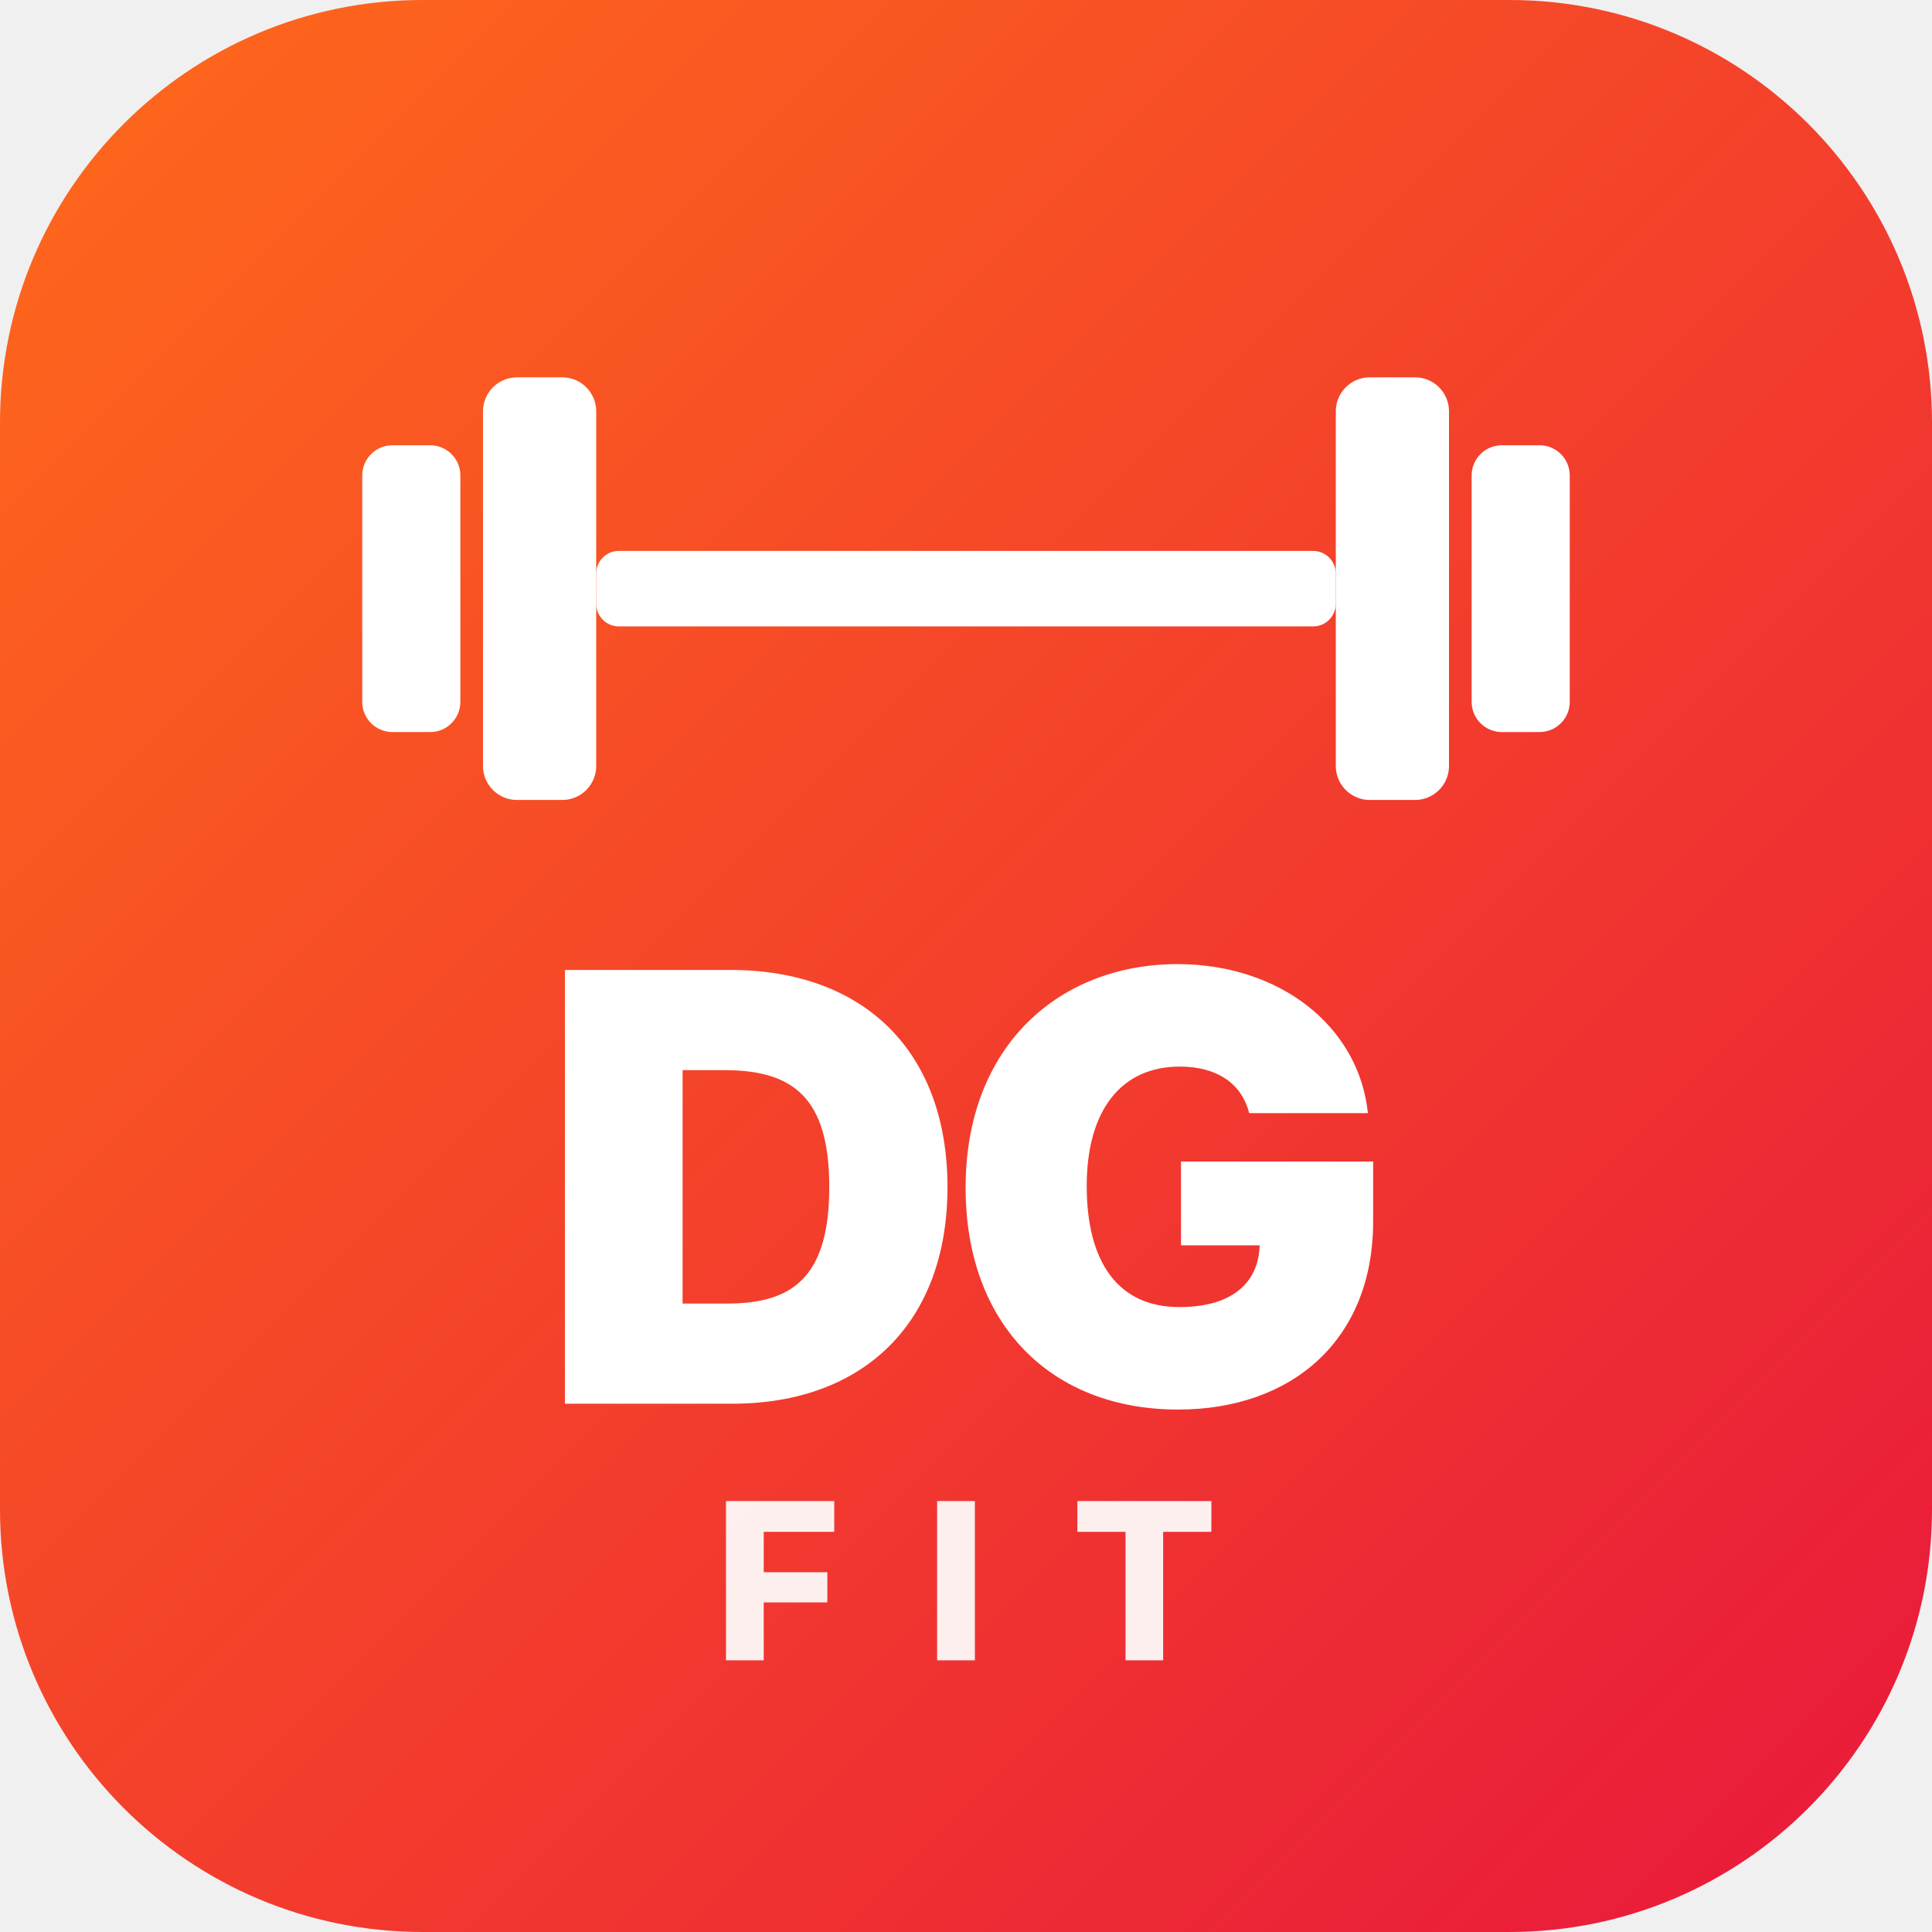
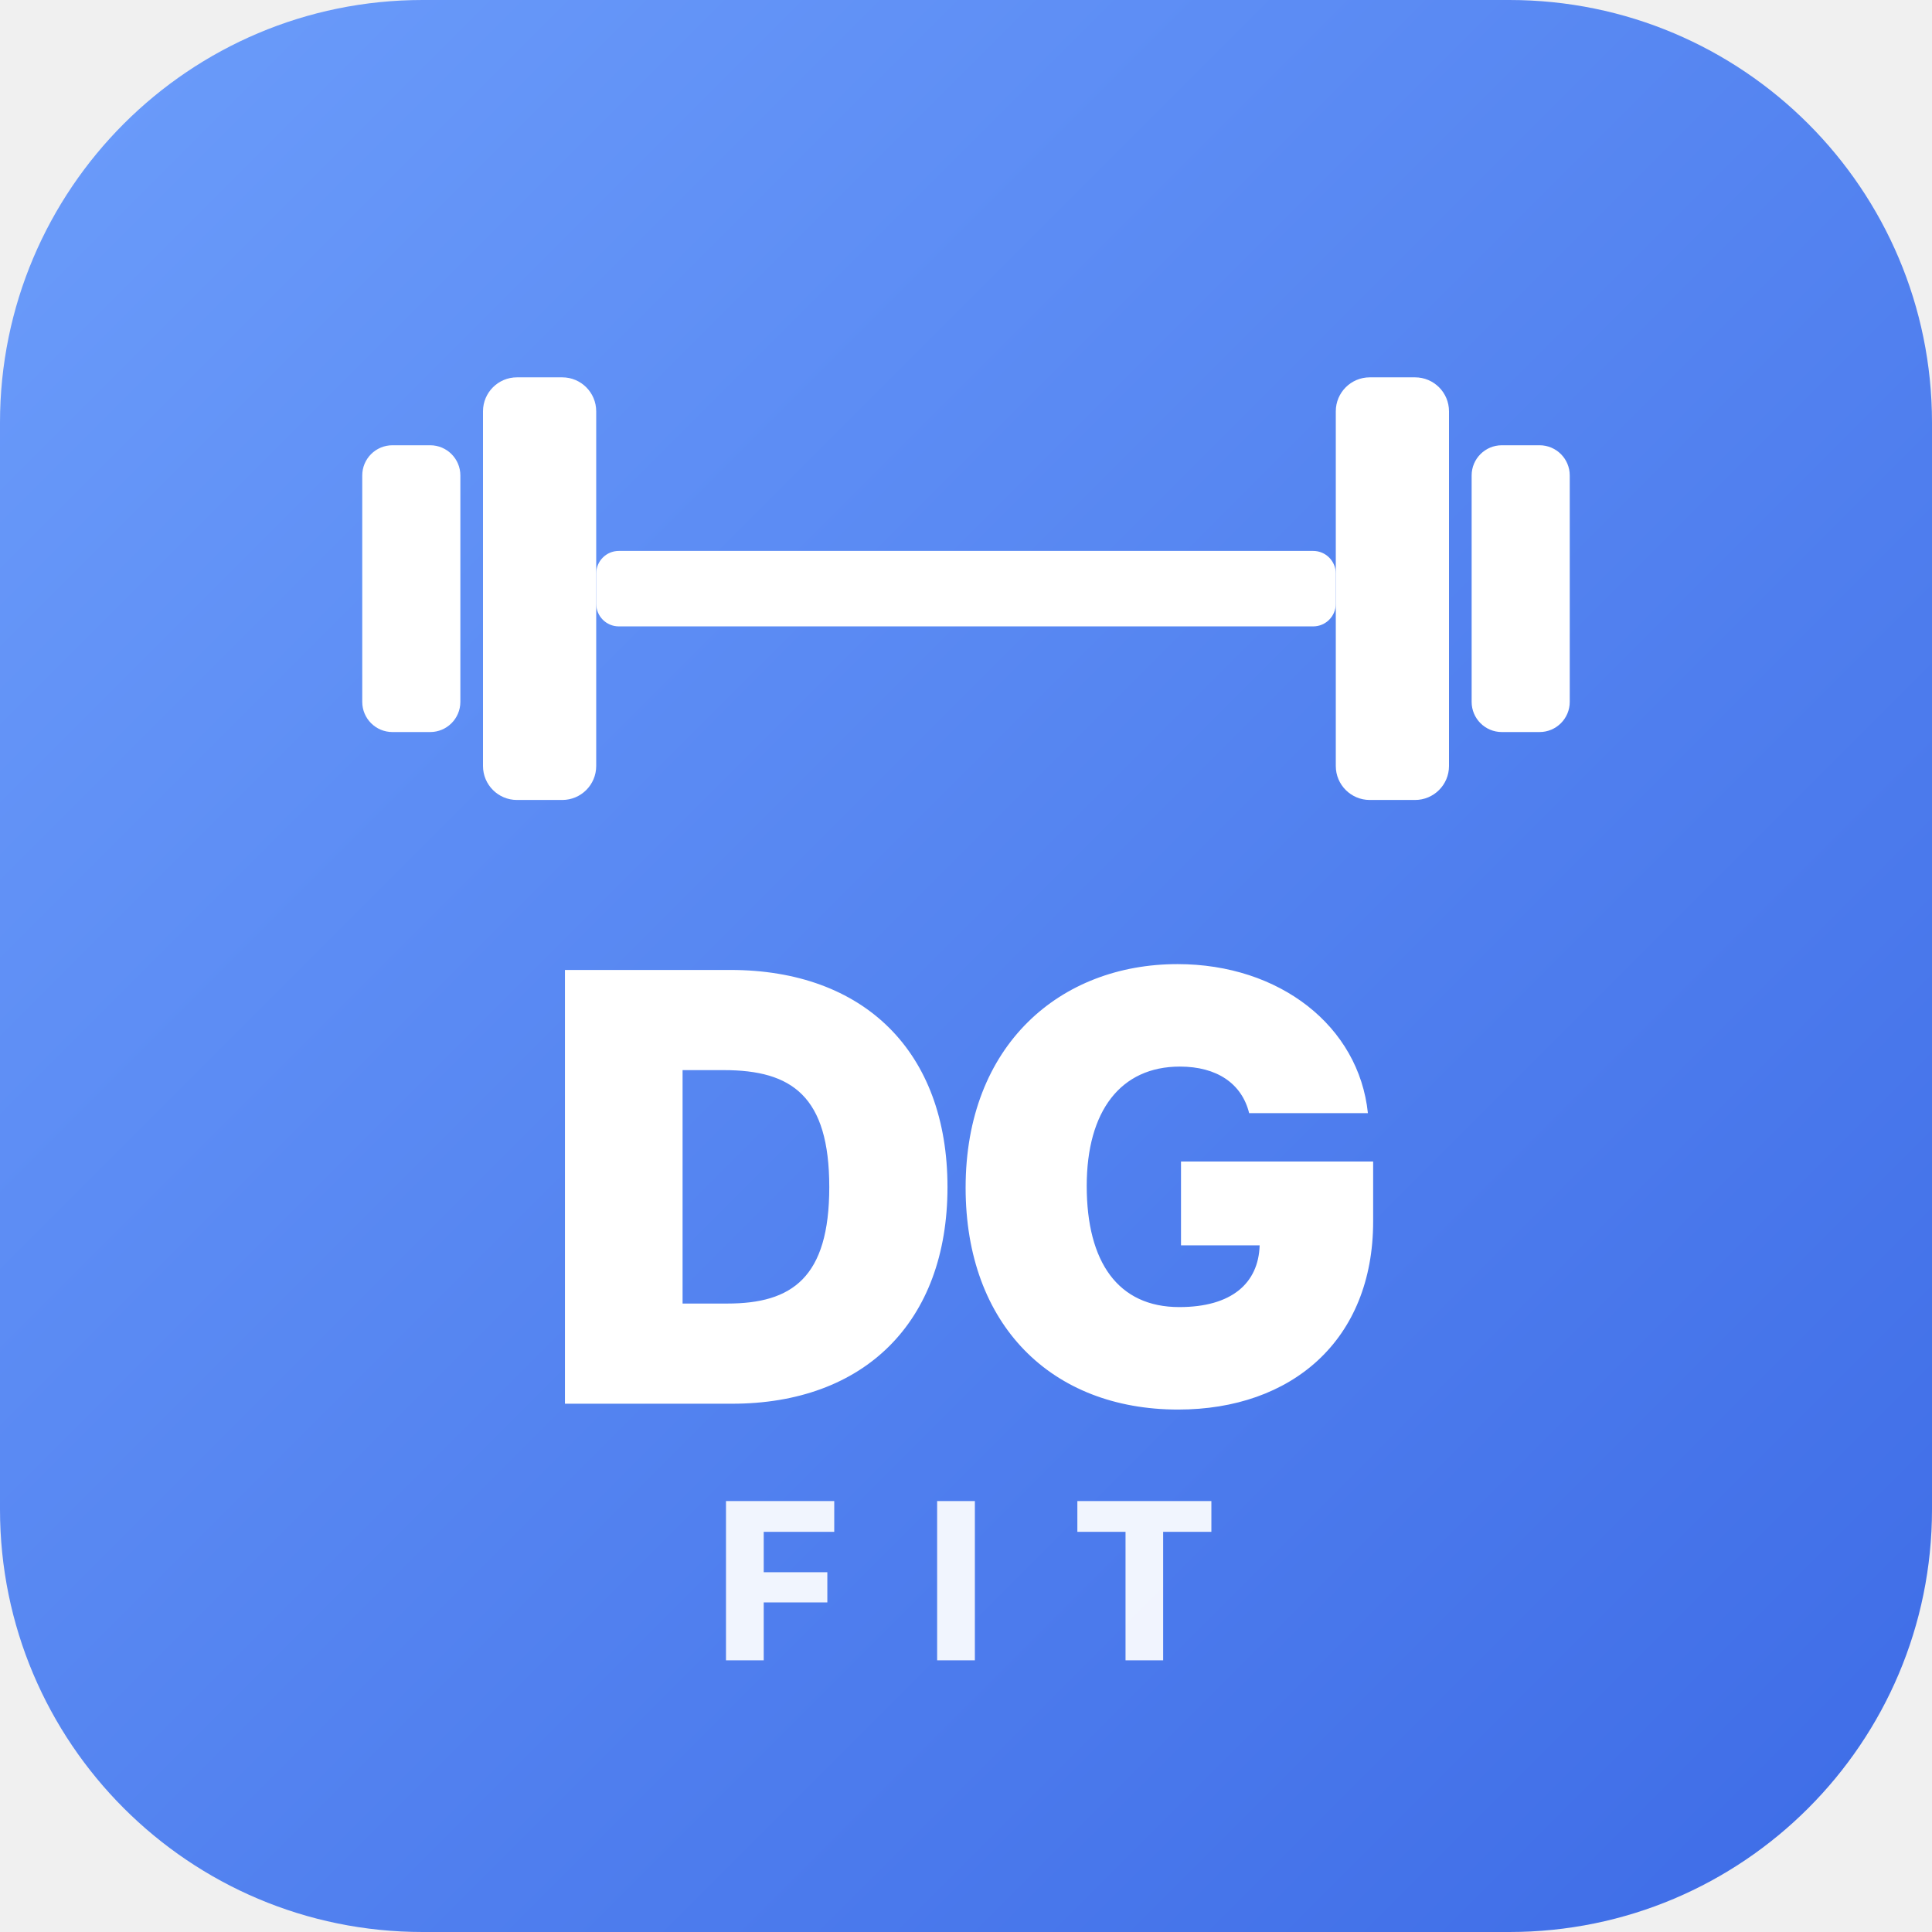
<svg xmlns="http://www.w3.org/2000/svg" viewBox="0 0 512 512">
  <defs>
    <linearGradient id="bg" x1="0" y1="0" x2="1" y2="1">
-       <stop offset="0" stop-color="#ff6a1a" />
-       <stop offset="1" stop-color="#e8173c" />
+       <stop offset="0" stop-color="#6c9dfb" />
+       <stop offset="1" stop-color="#3d6be6" />
    </linearGradient>
  </defs>
  <rect width="512" height="512" rx="112" fill="url(#bg)" />
  <g fill="#fff">
    <rect x="96" y="118" width="26" height="76" rx="8" />
    <rect x="128" y="100" width="30" height="112" rx="9" />
    <rect x="158" y="146" width="196" height="20" rx="6" />
    <rect x="354" y="100" width="30" height="112" rx="9" />
    <rect x="390" y="118" width="26" height="76" rx="8" />
  </g>
  <text x="256" y="372" text-anchor="middle" font-family="Inter, 'Helvetica Neue', Arial, sans-serif" font-weight="900" font-size="158" letter-spacing="-6" fill="#fff">DG</text>
  <text x="256" y="440" text-anchor="middle" font-family="Inter, 'Helvetica Neue', Arial, sans-serif" font-weight="800" font-size="58" letter-spacing="22" fill="#fff" fill-opacity="0.92">FIT</text>
</svg>
